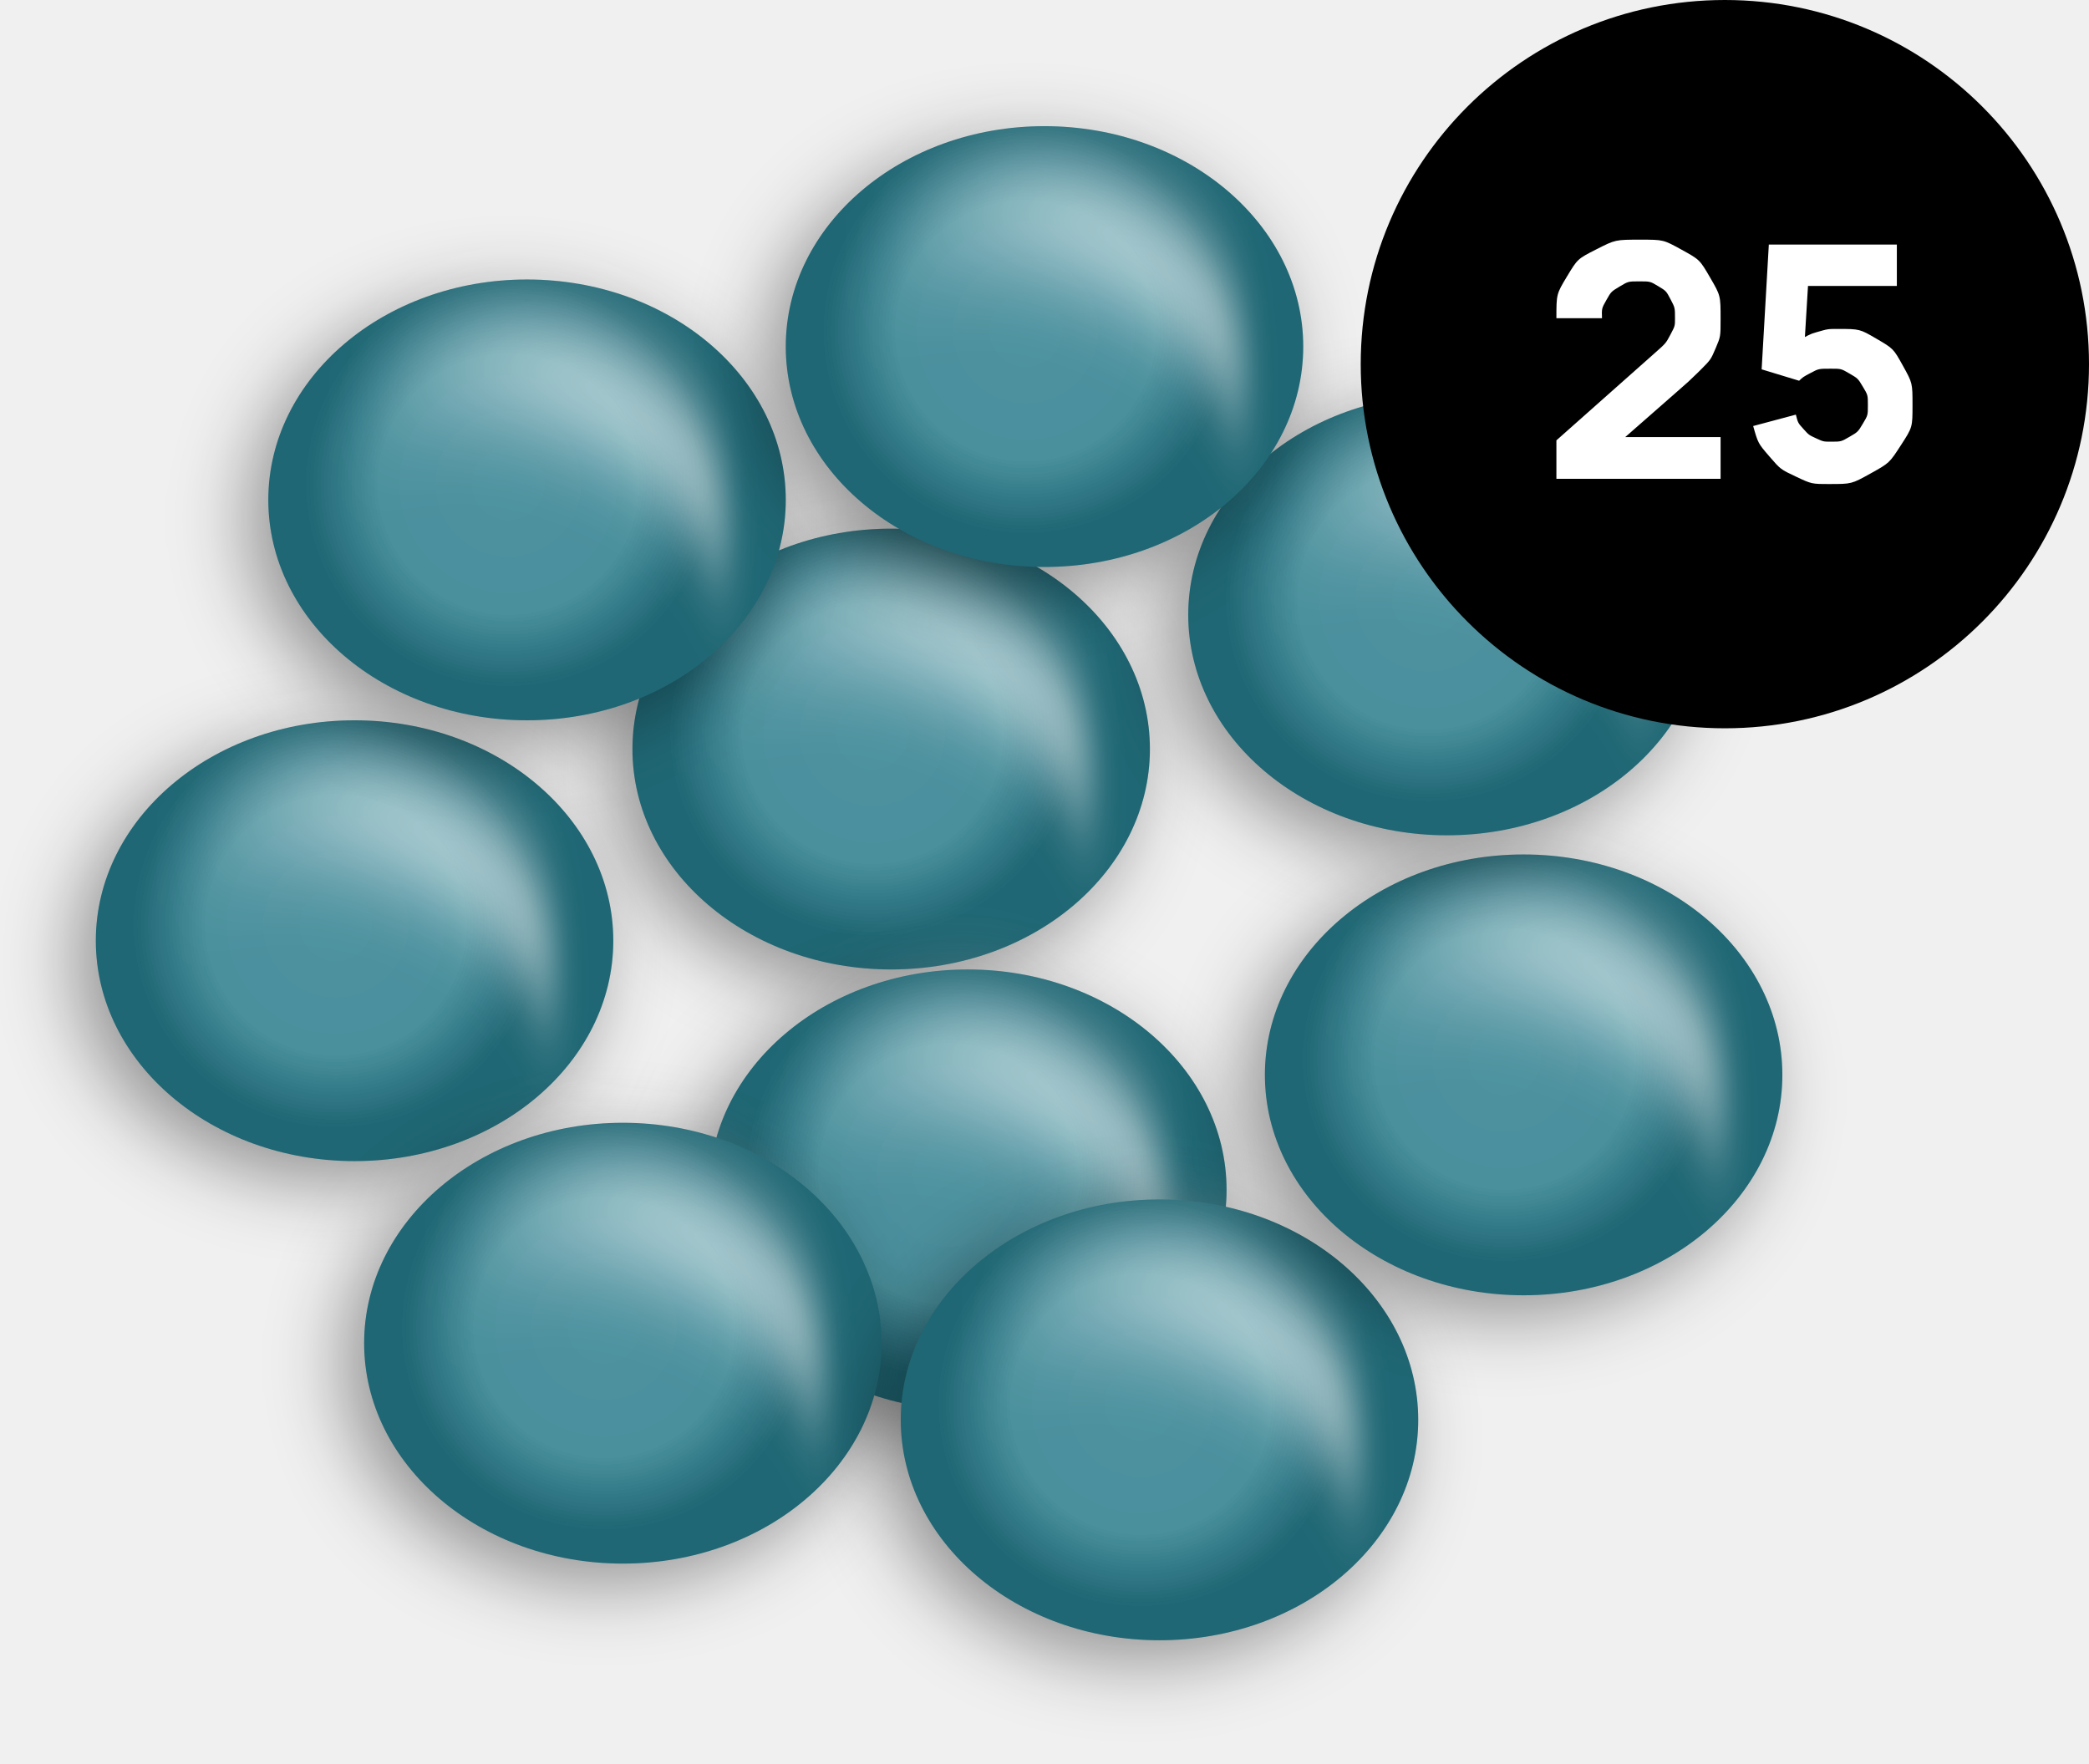
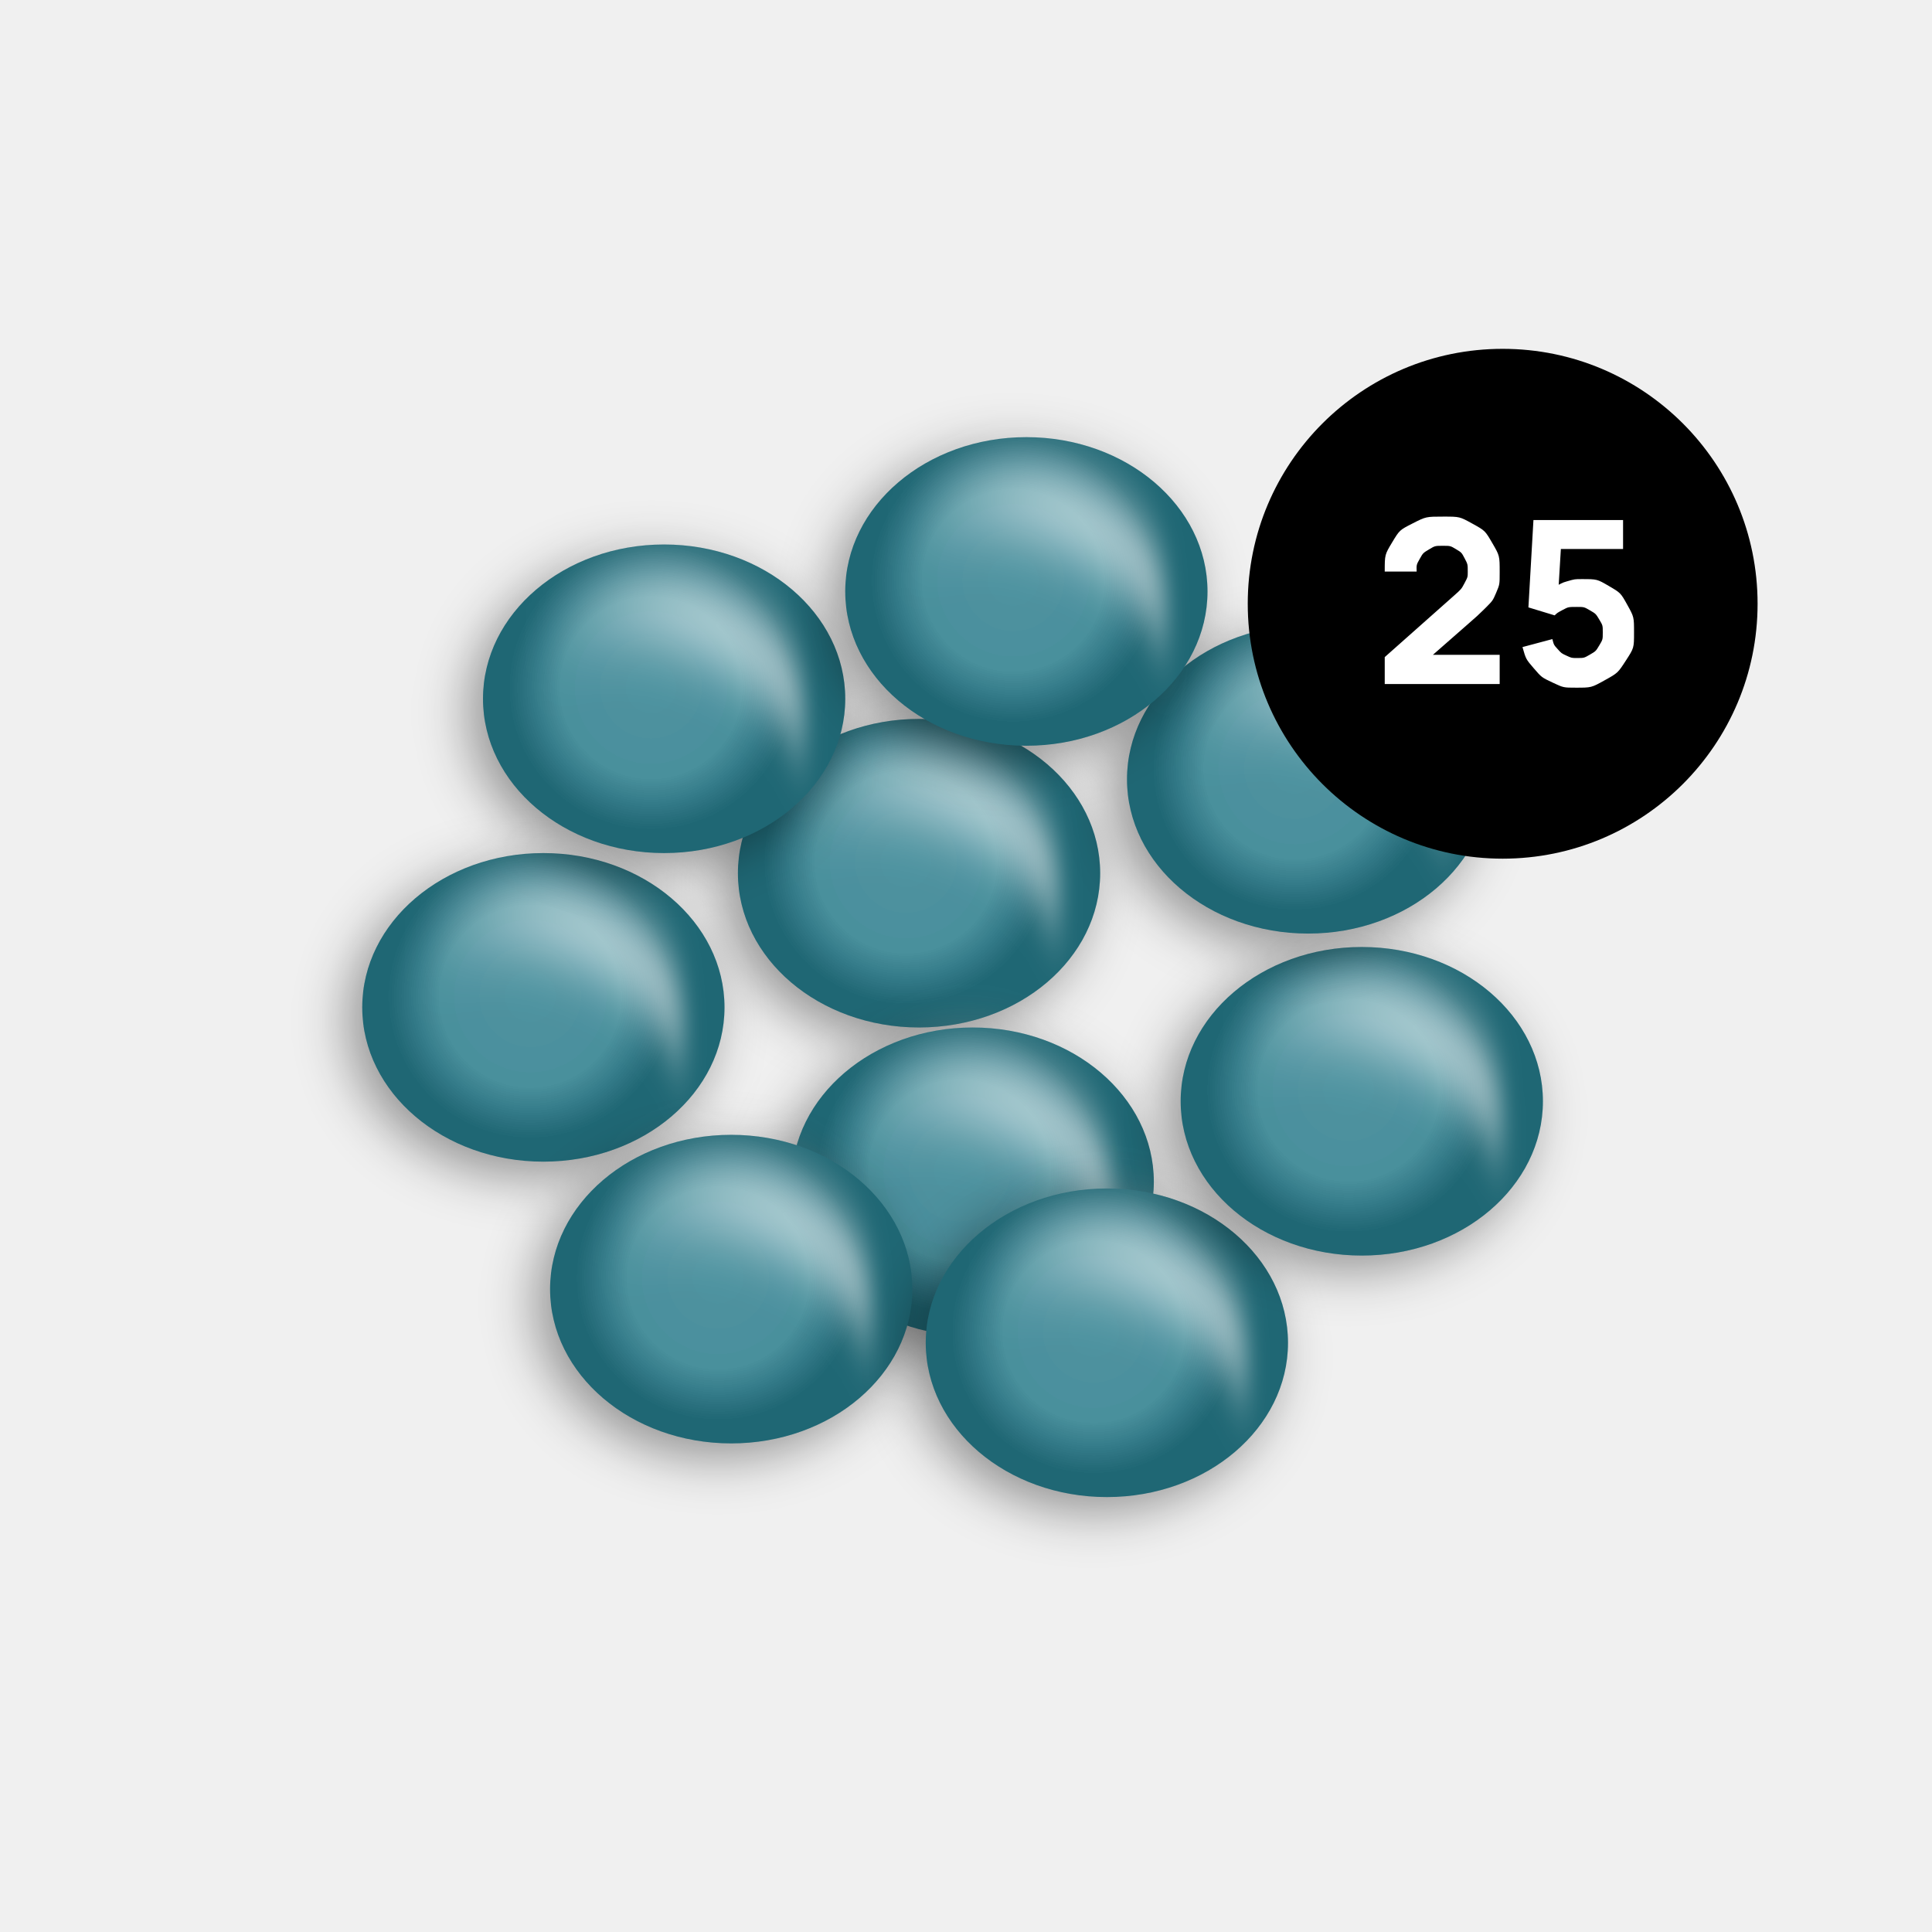
- <svg xmlns="http://www.w3.org/2000/svg" xmlns:xlink="http://www.w3.org/1999/xlink" width="109px" height="92px" viewBox="0 0 109 92" version="1.1">
+ <svg xmlns="http://www.w3.org/2000/svg" xmlns:xlink="http://www.w3.org/1999/xlink" width="144px" height="144px" viewBox="0 0 144 144" version="1.1">
  <defs>
-     <filter x="-22.2%" y="-26.1%" width="144.4%" height="152.2%" filterUnits="objectBoundingBox" id="filter-1">
+     <rect id="path-1" x="0" y="0" width="144" height="144" />
+     <filter x="-22.2%" y="-26.1%" width="144.4%" height="152.2%" filterUnits="objectBoundingBox" id="filter-3">
      <feGaussianBlur stdDeviation="2" in="SourceGraphic" />
    </filter>
-     <radialGradient cx="46.388%" cy="46.388%" fx="46.388%" fy="46.388%" r="46.157%" gradientTransform="translate(0.463878,0.463878),scale(0.851852,1),rotate(90),translate(-0.463878,-0.463878)" id="radialGradient-2">
+     <radialGradient cx="46.388%" cy="46.388%" fx="46.388%" fy="46.388%" r="46.157%" gradientTransform="translate(0.463878,0.463878),scale(0.851852,1),rotate(90),translate(-0.463878,-0.463878)" id="radialGradient-4">
      <stop stop-color="#FFFFFF" stop-opacity="0.1" offset="0%" />
      <stop stop-color="#FFFFFF" stop-opacity="0.086" offset="63.589%" />
      <stop stop-color="#000000" stop-opacity="0.08" offset="100%" />
    </radialGradient>
-     <ellipse id="path-3" cx="13.5" cy="11.5" rx="13.5" ry="11.5" />
-     <filter x="-34.6%" y="-38.6%" width="169.2%" height="177.3%" filterUnits="objectBoundingBox" id="filter-4">
+     <ellipse id="path-5" cx="13.5" cy="11.5" rx="13.5" ry="11.5" />
+     <filter x="-34.6%" y="-38.6%" width="169.2%" height="177.3%" filterUnits="objectBoundingBox" id="filter-6">
      <feGaussianBlur stdDeviation="2" in="SourceGraphic" />
    </filter>
-     <filter x="-22.2%" y="-26.1%" width="144.4%" height="152.2%" filterUnits="objectBoundingBox" id="filter-5">
+     <filter x="-22.2%" y="-26.1%" width="144.4%" height="152.2%" filterUnits="objectBoundingBox" id="filter-7">
      <feGaussianBlur stdDeviation="2" in="SourceGraphic" />
    </filter>
-     <ellipse id="path-6" cx="13.5" cy="11.5" rx="13.5" ry="11.5" />
-     <filter x="-34.6%" y="-38.6%" width="169.2%" height="177.3%" filterUnits="objectBoundingBox" id="filter-7">
+     <ellipse id="path-8" cx="13.5" cy="11.5" rx="13.5" ry="11.5" />
+     <filter x="-34.6%" y="-38.6%" width="169.2%" height="177.3%" filterUnits="objectBoundingBox" id="filter-9">
      <feGaussianBlur stdDeviation="2" in="SourceGraphic" />
    </filter>
-     <filter x="-22.2%" y="-26.1%" width="144.4%" height="152.2%" filterUnits="objectBoundingBox" id="filter-8">
+     <filter x="-22.2%" y="-26.1%" width="144.4%" height="152.2%" filterUnits="objectBoundingBox" id="filter-10">
      <feGaussianBlur stdDeviation="2" in="SourceGraphic" />
    </filter>
-     <ellipse id="path-9" cx="13.5" cy="11.5" rx="13.5" ry="11.5" />
-     <filter x="-34.6%" y="-38.6%" width="169.2%" height="177.3%" filterUnits="objectBoundingBox" id="filter-10">
+     <ellipse id="path-11" cx="13.5" cy="11.5" rx="13.5" ry="11.5" />
+     <filter x="-34.6%" y="-38.6%" width="169.2%" height="177.3%" filterUnits="objectBoundingBox" id="filter-12">
      <feGaussianBlur stdDeviation="2" in="SourceGraphic" />
    </filter>
-     <filter x="-22.2%" y="-26.1%" width="144.4%" height="152.2%" filterUnits="objectBoundingBox" id="filter-11">
+     <filter x="-22.2%" y="-26.1%" width="144.4%" height="152.2%" filterUnits="objectBoundingBox" id="filter-13">
      <feGaussianBlur stdDeviation="2" in="SourceGraphic" />
    </filter>
-     <ellipse id="path-12" cx="13.5" cy="11.5" rx="13.5" ry="11.5" />
-     <filter x="-34.6%" y="-38.6%" width="169.2%" height="177.3%" filterUnits="objectBoundingBox" id="filter-13">
+     <ellipse id="path-14" cx="13.5" cy="11.5" rx="13.5" ry="11.5" />
+     <filter x="-34.6%" y="-38.6%" width="169.2%" height="177.3%" filterUnits="objectBoundingBox" id="filter-15">
      <feGaussianBlur stdDeviation="2" in="SourceGraphic" />
    </filter>
-     <filter x="-22.2%" y="-26.1%" width="144.4%" height="152.2%" filterUnits="objectBoundingBox" id="filter-14">
+     <filter x="-22.2%" y="-26.1%" width="144.4%" height="152.2%" filterUnits="objectBoundingBox" id="filter-16">
      <feGaussianBlur stdDeviation="2" in="SourceGraphic" />
    </filter>
-     <ellipse id="path-15" cx="13.5" cy="11.5" rx="13.5" ry="11.5" />
-     <filter x="-34.6%" y="-38.6%" width="169.2%" height="177.3%" filterUnits="objectBoundingBox" id="filter-16">
+     <ellipse id="path-17" cx="13.5" cy="11.5" rx="13.5" ry="11.5" />
+     <filter x="-34.6%" y="-38.6%" width="169.2%" height="177.3%" filterUnits="objectBoundingBox" id="filter-18">
      <feGaussianBlur stdDeviation="2" in="SourceGraphic" />
    </filter>
-     <filter x="-22.2%" y="-26.1%" width="144.4%" height="152.2%" filterUnits="objectBoundingBox" id="filter-17">
+     <filter x="-22.2%" y="-26.1%" width="144.4%" height="152.2%" filterUnits="objectBoundingBox" id="filter-19">
      <feGaussianBlur stdDeviation="2" in="SourceGraphic" />
    </filter>
-     <ellipse id="path-18" cx="13.5" cy="11.5" rx="13.5" ry="11.5" />
-     <filter x="-34.6%" y="-38.6%" width="169.2%" height="177.3%" filterUnits="objectBoundingBox" id="filter-19">
+     <ellipse id="path-20" cx="13.5" cy="11.5" rx="13.5" ry="11.5" />
+     <filter x="-34.6%" y="-38.6%" width="169.2%" height="177.3%" filterUnits="objectBoundingBox" id="filter-21">
      <feGaussianBlur stdDeviation="2" in="SourceGraphic" />
    </filter>
-     <filter x="-22.2%" y="-26.1%" width="144.4%" height="152.2%" filterUnits="objectBoundingBox" id="filter-20">
+     <filter x="-22.2%" y="-26.1%" width="144.4%" height="152.2%" filterUnits="objectBoundingBox" id="filter-22">
      <feGaussianBlur stdDeviation="2" in="SourceGraphic" />
    </filter>
-     <ellipse id="path-21" cx="13.5" cy="11.5" rx="13.5" ry="11.5" />
-     <filter x="-34.6%" y="-38.6%" width="169.2%" height="177.3%" filterUnits="objectBoundingBox" id="filter-22">
+     <ellipse id="path-23" cx="13.5" cy="11.5" rx="13.5" ry="11.5" />
+     <filter x="-34.6%" y="-38.6%" width="169.2%" height="177.3%" filterUnits="objectBoundingBox" id="filter-24">
      <feGaussianBlur stdDeviation="2" in="SourceGraphic" />
    </filter>
-     <filter x="-22.2%" y="-26.1%" width="144.4%" height="152.2%" filterUnits="objectBoundingBox" id="filter-23">
+     <filter x="-22.2%" y="-26.1%" width="144.4%" height="152.2%" filterUnits="objectBoundingBox" id="filter-25">
      <feGaussianBlur stdDeviation="2" in="SourceGraphic" />
    </filter>
-     <ellipse id="path-24" cx="13.5" cy="11.5" rx="13.5" ry="11.5" />
-     <filter x="-34.6%" y="-38.6%" width="169.2%" height="177.3%" filterUnits="objectBoundingBox" id="filter-25">
+     <ellipse id="path-26" cx="13.5" cy="11.5" rx="13.5" ry="11.5" />
+     <filter x="-34.6%" y="-38.6%" width="169.2%" height="177.3%" filterUnits="objectBoundingBox" id="filter-27">
      <feGaussianBlur stdDeviation="2" in="SourceGraphic" />
    </filter>
-     <filter x="-22.2%" y="-26.1%" width="144.4%" height="152.2%" filterUnits="objectBoundingBox" id="filter-26">
+     <filter x="-22.2%" y="-26.1%" width="144.4%" height="152.2%" filterUnits="objectBoundingBox" id="filter-28">
      <feGaussianBlur stdDeviation="2" in="SourceGraphic" />
    </filter>
-     <ellipse id="path-27" cx="13.5" cy="11.5" rx="13.5" ry="11.5" />
-     <filter x="-34.6%" y="-38.6%" width="169.2%" height="177.3%" filterUnits="objectBoundingBox" id="filter-28">
+     <ellipse id="path-29" cx="13.5" cy="11.5" rx="13.5" ry="11.5" />
+     <filter x="-34.6%" y="-38.6%" width="169.2%" height="177.3%" filterUnits="objectBoundingBox" id="filter-30">
      <feGaussianBlur stdDeviation="2" in="SourceGraphic" />
    </filter>
  </defs>
  <g id="Page-1" stroke="none" stroke-width="1" fill="none" fill-rule="evenodd">
-     <g id="8+-seeds" transform="translate(-74, -646)">
+     <g id="8+-seeds" transform="translate(-52, -620)">
      <g id="seeds-25" transform="translate(52, 620)">
-         <g id="Seeds" transform="translate(21, 26)">
-           <g id="Group" transform="translate(28, 21)">
-             <ellipse id="shadow" fill="#000000" opacity="0.4" style="mix-blend-mode: multiply;" filter="url(#filter-1)" cx="18.5" cy="19.083" rx="13.5" ry="11.5" />
-             <g id="colour---blue" transform="translate(6, 6.582812)">
-               <use fill="#257989" xlink:href="#path-3" />
-               <use fill="url(#radialGradient-2)" xlink:href="#path-3" />
+         <mask id="mask-2" fill="white">
+           <use xlink:href="#path-1" />
+         </mask>
+         <use id="Mask" fill-opacity="0.01" fill="#FFFFFF" xlink:href="#path-1" />
+         <g id="Seeds" mask="url(#mask-2)">
+           <g transform="translate(21, 26)" id="Group">
+             <g transform="translate(28, 21)">
+               <ellipse id="shadow" fill="#000000" opacity="0.4" style="mix-blend-mode: multiply;" filter="url(#filter-3)" cx="18.5" cy="19.083" rx="13.5" ry="11.5" />
+               <g id="colour---blue" transform="translate(6, 6.582812)">
+                 <use fill="#257989" xlink:href="#path-5" />
+                 <use fill="url(#radialGradient-4)" xlink:href="#path-5" />
+               </g>
+               <ellipse id="gradient" fill="url(#radialGradient-4)" cx="19.5" cy="18.083" rx="13.5" ry="11.5" />
+               <path d="M12.595,25.035 C11.39,18.696 12.842,14.175 16.952,11.474 C21.061,8.772 25.252,8.852 29.523,11.715 C25.631,10.702 21.79,11.669 17.999,14.614 C14.209,17.558 12.407,21.032 12.595,25.035 Z" id="glow" fill="#FFFFFF" filter="url(#filter-6)" transform="translate(20.85407, 17.2703) rotate(-300) translate(-20.85407, -17.2703) " />
            </g>
-             <ellipse id="gradient" fill="url(#radialGradient-2)" cx="19.5" cy="18.083" rx="13.5" ry="11.5" />
-             <path d="M12.595,25.035 C11.39,18.696 12.842,14.175 16.952,11.474 C21.061,8.772 25.252,8.852 29.523,11.715 C25.631,10.702 21.79,11.669 17.999,14.614 C14.209,17.558 12.407,21.032 12.595,25.035 Z" id="glow" fill="#FFFFFF" filter="url(#filter-4)" transform="translate(20.85407, 17.2703) rotate(-300) translate(-20.85407, -17.2703) " />
-           </g>
-           <g id="Group" transform="translate(32, 44)">
-             <ellipse id="shadow" fill="#000000" opacity="0.4" style="mix-blend-mode: multiply;" filter="url(#filter-5)" cx="18.5" cy="19.083" rx="13.5" ry="11.5" />
-             <g id="colour---blue" transform="translate(6, 6.582812)">
-               <use fill="#257989" xlink:href="#path-6" />
-               <use fill="url(#radialGradient-2)" xlink:href="#path-6" />
+             <g transform="translate(32, 44)">
+               <ellipse id="shadow" fill="#000000" opacity="0.4" style="mix-blend-mode: multiply;" filter="url(#filter-7)" cx="18.5" cy="19.083" rx="13.5" ry="11.5" />
+               <g id="colour---blue" transform="translate(6, 6.582812)">
+                 <use fill="#257989" xlink:href="#path-8" />
+                 <use fill="url(#radialGradient-4)" xlink:href="#path-8" />
+               </g>
+               <ellipse id="gradient" fill="url(#radialGradient-4)" cx="19.5" cy="18.083" rx="13.5" ry="11.5" />
+               <path d="M12.595,25.035 C11.39,18.696 12.842,14.175 16.952,11.474 C21.061,8.772 25.252,8.852 29.523,11.715 C25.631,10.702 21.79,11.669 17.999,14.614 C14.209,17.558 12.407,21.032 12.595,25.035 Z" id="glow" fill="#FFFFFF" filter="url(#filter-9)" transform="translate(20.85407, 17.2703) rotate(-300) translate(-20.85407, -17.2703) " />
            </g>
-             <ellipse id="gradient" fill="url(#radialGradient-2)" cx="19.5" cy="18.083" rx="13.5" ry="11.5" />
-             <path d="M12.595,25.035 C11.39,18.696 12.842,14.175 16.952,11.474 C21.061,8.772 25.252,8.852 29.523,11.715 C25.631,10.702 21.79,11.669 17.999,14.614 C14.209,17.558 12.407,21.032 12.595,25.035 Z" id="glow" fill="#FFFFFF" filter="url(#filter-7)" transform="translate(20.85407, 17.2703) rotate(-300) translate(-20.85407, -17.2703) " />
-           </g>
-           <g id="Group" transform="translate(0, 31)">
-             <ellipse id="shadow" fill="#000000" opacity="0.4" style="mix-blend-mode: multiply;" filter="url(#filter-8)" cx="18.5" cy="19.083" rx="13.5" ry="11.5" />
-             <g id="colour---blue" transform="translate(6, 6.582812)">
-               <use fill="#257989" xlink:href="#path-9" />
-               <use fill="url(#radialGradient-2)" xlink:href="#path-9" />
+             <g transform="translate(0, 31)">
+               <ellipse id="shadow" fill="#000000" opacity="0.4" style="mix-blend-mode: multiply;" filter="url(#filter-10)" cx="18.5" cy="19.083" rx="13.5" ry="11.5" />
+               <g id="colour---blue" transform="translate(6, 6.582812)">
+                 <use fill="#257989" xlink:href="#path-11" />
+                 <use fill="url(#radialGradient-4)" xlink:href="#path-11" />
+               </g>
+               <ellipse id="gradient" fill="url(#radialGradient-4)" cx="19.5" cy="18.083" rx="13.5" ry="11.5" />
+               <path d="M12.595,25.035 C11.39,18.696 12.842,14.175 16.952,11.474 C21.061,8.772 25.252,8.852 29.523,11.715 C25.631,10.702 21.79,11.669 17.999,14.614 C14.209,17.558 12.407,21.032 12.595,25.035 Z" id="glow" fill="#FFFFFF" filter="url(#filter-12)" transform="translate(20.85407, 17.2703) rotate(-300) translate(-20.85407, -17.2703) " />
            </g>
-             <ellipse id="gradient" fill="url(#radialGradient-2)" cx="19.5" cy="18.083" rx="13.5" ry="11.5" />
-             <path d="M12.595,25.035 C11.39,18.696 12.842,14.175 16.952,11.474 C21.061,8.772 25.252,8.852 29.523,11.715 C25.631,10.702 21.79,11.669 17.999,14.614 C14.209,17.558 12.407,21.032 12.595,25.035 Z" id="glow" fill="#FFFFFF" filter="url(#filter-10)" transform="translate(20.85407, 17.2703) rotate(-300) translate(-20.85407, -17.2703) " />
-           </g>
-           <g id="Group" transform="translate(14, 52)">
-             <ellipse id="shadow" fill="#000000" opacity="0.4" style="mix-blend-mode: multiply;" filter="url(#filter-11)" cx="18.5" cy="19.083" rx="13.5" ry="11.5" />
-             <g id="colour---blue" transform="translate(6, 6.582812)">
-               <use fill="#257989" xlink:href="#path-12" />
-               <use fill="url(#radialGradient-2)" xlink:href="#path-12" />
+             <g transform="translate(14, 52)">
+               <ellipse id="shadow" fill="#000000" opacity="0.4" style="mix-blend-mode: multiply;" filter="url(#filter-13)" cx="18.5" cy="19.083" rx="13.5" ry="11.5" />
+               <g id="colour---blue" transform="translate(6, 6.582812)">
+                 <use fill="#257989" xlink:href="#path-14" />
+                 <use fill="url(#radialGradient-4)" xlink:href="#path-14" />
+               </g>
+               <ellipse id="gradient" fill="url(#radialGradient-4)" cx="19.5" cy="18.083" rx="13.5" ry="11.5" />
+               <path d="M12.595,25.035 C11.39,18.696 12.842,14.175 16.952,11.474 C21.061,8.772 25.252,8.852 29.523,11.715 C25.631,10.702 21.79,11.669 17.999,14.614 C14.209,17.558 12.407,21.032 12.595,25.035 Z" id="glow" fill="#FFFFFF" filter="url(#filter-15)" transform="translate(20.85407, 17.2703) rotate(-300) translate(-20.85407, -17.2703) " />
            </g>
-             <ellipse id="gradient" fill="url(#radialGradient-2)" cx="19.5" cy="18.083" rx="13.5" ry="11.5" />
-             <path d="M12.595,25.035 C11.39,18.696 12.842,14.175 16.952,11.474 C21.061,8.772 25.252,8.852 29.523,11.715 C25.631,10.702 21.79,11.669 17.999,14.614 C14.209,17.558 12.407,21.032 12.595,25.035 Z" id="glow" fill="#FFFFFF" filter="url(#filter-13)" transform="translate(20.85407, 17.2703) rotate(-300) translate(-20.85407, -17.2703) " />
-           </g>
-           <g id="Group" transform="translate(42, 56)">
-             <ellipse id="shadow" fill="#000000" opacity="0.4" style="mix-blend-mode: multiply;" filter="url(#filter-14)" cx="18.5" cy="19.083" rx="13.5" ry="11.5" />
-             <g id="colour---blue" transform="translate(6, 6.582812)">
-               <use fill="#257989" xlink:href="#path-15" />
-               <use fill="url(#radialGradient-2)" xlink:href="#path-15" />
+             <g transform="translate(42, 56)">
+               <ellipse id="shadow" fill="#000000" opacity="0.4" style="mix-blend-mode: multiply;" filter="url(#filter-16)" cx="18.5" cy="19.083" rx="13.5" ry="11.5" />
+               <g id="colour---blue" transform="translate(6, 6.582812)">
+                 <use fill="#257989" xlink:href="#path-17" />
+                 <use fill="url(#radialGradient-4)" xlink:href="#path-17" />
+               </g>
+               <ellipse id="gradient" fill="url(#radialGradient-4)" cx="19.5" cy="18.083" rx="13.5" ry="11.5" />
+               <path d="M12.595,25.035 C11.39,18.696 12.842,14.175 16.952,11.474 C21.061,8.772 25.252,8.852 29.523,11.715 C25.631,10.702 21.79,11.669 17.999,14.614 C14.209,17.558 12.407,21.032 12.595,25.035 Z" id="glow" fill="#FFFFFF" filter="url(#filter-18)" transform="translate(20.85407, 17.2703) rotate(-300) translate(-20.85407, -17.2703) " />
            </g>
-             <ellipse id="gradient" fill="url(#radialGradient-2)" cx="19.5" cy="18.083" rx="13.5" ry="11.5" />
-             <path d="M12.595,25.035 C11.39,18.696 12.842,14.175 16.952,11.474 C21.061,8.772 25.252,8.852 29.523,11.715 C25.631,10.702 21.79,11.669 17.999,14.614 C14.209,17.558 12.407,21.032 12.595,25.035 Z" id="glow" fill="#FFFFFF" filter="url(#filter-16)" transform="translate(20.85407, 17.2703) rotate(-300) translate(-20.85407, -17.2703) " />
-           </g>
-           <g id="Group" transform="translate(61, 38)">
-             <ellipse id="shadow" fill="#000000" opacity="0.4" style="mix-blend-mode: multiply;" filter="url(#filter-17)" cx="18.5" cy="19.083" rx="13.5" ry="11.5" />
-             <g id="colour---blue" transform="translate(6, 6.582812)">
-               <use fill="#257989" xlink:href="#path-18" />
-               <use fill="url(#radialGradient-2)" xlink:href="#path-18" />
+             <g transform="translate(61, 38)">
+               <ellipse id="shadow" fill="#000000" opacity="0.4" style="mix-blend-mode: multiply;" filter="url(#filter-19)" cx="18.5" cy="19.083" rx="13.5" ry="11.5" />
+               <g id="colour---blue" transform="translate(6, 6.582812)">
+                 <use fill="#257989" xlink:href="#path-20" />
+                 <use fill="url(#radialGradient-4)" xlink:href="#path-20" />
+               </g>
+               <ellipse id="gradient" fill="url(#radialGradient-4)" cx="19.5" cy="18.083" rx="13.5" ry="11.5" />
+               <path d="M12.595,25.035 C11.39,18.696 12.842,14.175 16.952,11.474 C21.061,8.772 25.252,8.852 29.523,11.715 C25.631,10.702 21.79,11.669 17.999,14.614 C14.209,17.558 12.407,21.032 12.595,25.035 Z" id="glow" fill="#FFFFFF" filter="url(#filter-21)" transform="translate(20.85407, 17.2703) rotate(-300) translate(-20.85407, -17.2703) " />
            </g>
-             <ellipse id="gradient" fill="url(#radialGradient-2)" cx="19.5" cy="18.083" rx="13.5" ry="11.5" />
-             <path d="M12.595,25.035 C11.39,18.696 12.842,14.175 16.952,11.474 C21.061,8.772 25.252,8.852 29.523,11.715 C25.631,10.702 21.79,11.669 17.999,14.614 C14.209,17.558 12.407,21.032 12.595,25.035 Z" id="glow" fill="#FFFFFF" filter="url(#filter-19)" transform="translate(20.85407, 17.2703) rotate(-300) translate(-20.85407, -17.2703) " />
-           </g>
-           <g id="Group" transform="translate(57, 14)">
-             <ellipse id="shadow" fill="#000000" opacity="0.4" style="mix-blend-mode: multiply;" filter="url(#filter-20)" cx="18.5" cy="19.083" rx="13.5" ry="11.5" />
-             <g id="colour---blue" transform="translate(6, 6.582812)">
-               <use fill="#257989" xlink:href="#path-21" />
-               <use fill="url(#radialGradient-2)" xlink:href="#path-21" />
+             <g transform="translate(57, 14)">
+               <ellipse id="shadow" fill="#000000" opacity="0.4" style="mix-blend-mode: multiply;" filter="url(#filter-22)" cx="18.5" cy="19.083" rx="13.5" ry="11.5" />
+               <g id="colour---blue" transform="translate(6, 6.582812)">
+                 <use fill="#257989" xlink:href="#path-23" />
+                 <use fill="url(#radialGradient-4)" xlink:href="#path-23" />
+               </g>
+               <ellipse id="gradient" fill="url(#radialGradient-4)" cx="19.5" cy="18.083" rx="13.5" ry="11.5" />
+               <path d="M12.595,25.035 C11.39,18.696 12.842,14.175 16.952,11.474 C21.061,8.772 25.252,8.852 29.523,11.715 C25.631,10.702 21.79,11.669 17.999,14.614 C14.209,17.558 12.407,21.032 12.595,25.035 Z" id="glow" fill="#FFFFFF" filter="url(#filter-24)" transform="translate(20.85407, 17.2703) rotate(-300) translate(-20.85407, -17.2703) " />
            </g>
-             <ellipse id="gradient" fill="url(#radialGradient-2)" cx="19.5" cy="18.083" rx="13.5" ry="11.5" />
-             <path d="M12.595,25.035 C11.39,18.696 12.842,14.175 16.952,11.474 C21.061,8.772 25.252,8.852 29.523,11.715 C25.631,10.702 21.79,11.669 17.999,14.614 C14.209,17.558 12.407,21.032 12.595,25.035 Z" id="glow" fill="#FFFFFF" filter="url(#filter-22)" transform="translate(20.85407, 17.2703) rotate(-300) translate(-20.85407, -17.2703) " />
-           </g>
-           <g id="Group" transform="translate(9, 8)">
-             <ellipse id="shadow" fill="#000000" opacity="0.4" style="mix-blend-mode: multiply;" filter="url(#filter-23)" cx="18.5" cy="19.083" rx="13.5" ry="11.5" />
-             <g id="colour---blue" transform="translate(6, 6.582812)">
-               <use fill="#257989" xlink:href="#path-24" />
-               <use fill="url(#radialGradient-2)" xlink:href="#path-24" />
+             <g transform="translate(9, 8)">
+               <ellipse id="shadow" fill="#000000" opacity="0.4" style="mix-blend-mode: multiply;" filter="url(#filter-25)" cx="18.5" cy="19.083" rx="13.5" ry="11.5" />
+               <g id="colour---blue" transform="translate(6, 6.582812)">
+                 <use fill="#257989" xlink:href="#path-26" />
+                 <use fill="url(#radialGradient-4)" xlink:href="#path-26" />
+               </g>
+               <ellipse id="gradient" fill="url(#radialGradient-4)" cx="19.5" cy="18.083" rx="13.5" ry="11.5" />
+               <path d="M12.595,25.035 C11.39,18.696 12.842,14.175 16.952,11.474 C21.061,8.772 25.252,8.852 29.523,11.715 C25.631,10.702 21.79,11.669 17.999,14.614 C14.209,17.558 12.407,21.032 12.595,25.035 Z" id="glow" fill="#FFFFFF" filter="url(#filter-27)" transform="translate(20.85407, 17.2703) rotate(-300) translate(-20.85407, -17.2703) " />
            </g>
-             <ellipse id="gradient" fill="url(#radialGradient-2)" cx="19.5" cy="18.083" rx="13.5" ry="11.5" />
-             <path d="M12.595,25.035 C11.39,18.696 12.842,14.175 16.952,11.474 C21.061,8.772 25.252,8.852 29.523,11.715 C25.631,10.702 21.79,11.669 17.999,14.614 C14.209,17.558 12.407,21.032 12.595,25.035 Z" id="glow" fill="#FFFFFF" filter="url(#filter-25)" transform="translate(20.85407, 17.2703) rotate(-300) translate(-20.85407, -17.2703) " />
-           </g>
-           <g id="Group" transform="translate(36, 0)">
-             <ellipse id="shadow" fill="#000000" opacity="0.4" style="mix-blend-mode: multiply;" filter="url(#filter-26)" cx="18.5" cy="19.083" rx="13.5" ry="11.5" />
-             <g id="colour---blue" transform="translate(6, 6.582812)">
-               <use fill="#257989" xlink:href="#path-27" />
-               <use fill="url(#radialGradient-2)" xlink:href="#path-27" />
+             <g transform="translate(36, 0)">
+               <ellipse id="shadow" fill="#000000" opacity="0.4" style="mix-blend-mode: multiply;" filter="url(#filter-28)" cx="18.5" cy="19.083" rx="13.5" ry="11.5" />
+               <g id="colour---blue" transform="translate(6, 6.582812)">
+                 <use fill="#257989" xlink:href="#path-29" />
+                 <use fill="url(#radialGradient-4)" xlink:href="#path-29" />
+               </g>
+               <ellipse id="gradient" fill="url(#radialGradient-4)" cx="19.5" cy="18.083" rx="13.5" ry="11.5" />
+               <path d="M12.595,25.035 C11.39,18.696 12.842,14.175 16.952,11.474 C21.061,8.772 25.252,8.852 29.523,11.715 C25.631,10.702 21.79,11.669 17.999,14.614 C14.209,17.558 12.407,21.032 12.595,25.035 Z" id="glow" fill="#FFFFFF" filter="url(#filter-30)" transform="translate(20.85407, 17.2703) rotate(-300) translate(-20.85407, -17.2703) " />
            </g>
-             <ellipse id="gradient" fill="url(#radialGradient-2)" cx="19.5" cy="18.083" rx="13.5" ry="11.5" />
-             <path d="M12.595,25.035 C11.39,18.696 12.842,14.175 16.952,11.474 C21.061,8.772 25.252,8.852 29.523,11.715 C25.631,10.702 21.79,11.669 17.999,14.614 C14.209,17.558 12.407,21.032 12.595,25.035 Z" id="glow" fill="#FFFFFF" filter="url(#filter-28)" transform="translate(20.85407, 17.2703) rotate(-300) translate(-20.85407, -17.2703) " />
          </g>
        </g>
-         <g id="Group" transform="translate(93, 26)">
-           <circle id="Oval" fill="#000000" cx="19" cy="19" r="19" />
-           <path d="M18.777,24.983 L18.777,22.807 L13.8,22.807 L16.534,20.41 C17.118,19.9 17.118,19.9 17.556,19.474 L17.766,19.267 C18.267,18.761 18.267,18.761 18.523,18.162 C18.777,17.562 18.777,17.562 18.777,16.653 C18.777,15.421 18.777,15.421 18.233,14.486 C17.689,13.55 17.689,13.55 16.742,13.028 C15.794,12.505 15.794,12.505 14.595,12.505 C13.287,12.505 13.287,12.505 12.3,13.007 C11.315,13.508 11.315,13.508 10.762,14.426 C10.21,15.344 10.21,15.344 10.21,16.602 L10.21,16.602 L12.589,16.602 C12.572,16.092 12.572,16.092 12.819,15.654 C13.066,15.216 13.066,15.216 13.512,14.949 C13.958,14.681 13.958,14.681 14.544,14.681 C15.105,14.681 15.105,14.681 15.522,14.932 C15.938,15.182 15.938,15.182 16.168,15.62 C16.398,16.058 16.398,16.058 16.398,16.619 C16.398,17.01 16.398,17.01 16.16,17.46 C15.921,17.911 15.921,17.911 15.344,18.421 L15.344,18.421 L10.21,22.977 L10.21,24.983 L18.777,24.983 Z M24.456,25.255 C25.611,25.255 25.611,25.255 26.598,24.707 C27.584,24.159 27.584,24.159 28.187,23.228 C28.791,22.297 28.791,22.297 28.791,21.141 C28.791,19.985 28.791,19.985 28.293,19.088 C27.796,18.192 27.796,18.192 26.916,17.677 C26.037,17.163 26.037,17.163 24.881,17.163 C24.37,17.163 24.37,17.163 23.784,17.333 C23.549,17.401 23.549,17.401 23.335,17.502 L23.176,17.585 L23.338,14.919 L27.974,14.919 L27.974,12.76 L21.294,12.76 L20.919,19.271 L22.875,19.866 C23.078,19.671 23.078,19.671 23.486,19.454 C23.895,19.237 23.895,19.237 24.541,19.237 C25.067,19.237 25.067,19.237 25.505,19.492 C25.943,19.747 25.943,19.747 26.202,20.18 C26.462,20.614 26.462,20.614 26.462,21.141 C26.462,21.668 26.462,21.668 26.202,22.102 C25.943,22.535 25.943,22.535 25.505,22.79 C25.067,23.045 25.067,23.045 24.541,23.045 C24.141,23.045 24.141,23.045 23.763,22.871 C23.384,22.697 23.384,22.697 23.1,22.382 C22.815,22.067 22.815,22.067 22.704,21.634 L22.704,21.634 L20.477,22.229 C20.733,23.13 20.733,23.13 21.319,23.81 C21.905,24.49 21.905,24.49 22.717,24.872 C23.529,25.255 23.529,25.255 24.456,25.255 Z" id="Combined-Shape" fill="#FFFFFF" />
+         <g id="Group" mask="url(#mask-2)">
+           <g transform="translate(93, 26)">
+             <circle id="Oval" fill="#000000" cx="19" cy="19" r="19" />
+             <path d="M18.777,24.983 L18.777,22.807 L13.8,22.807 L16.534,20.41 C17.118,19.9 17.118,19.9 17.556,19.474 L17.766,19.267 C18.267,18.761 18.267,18.761 18.523,18.162 C18.777,17.562 18.777,17.562 18.777,16.653 C18.777,15.421 18.777,15.421 18.233,14.486 C17.689,13.55 17.689,13.55 16.742,13.028 C15.794,12.505 15.794,12.505 14.595,12.505 C13.287,12.505 13.287,12.505 12.3,13.007 C11.315,13.508 11.315,13.508 10.762,14.426 C10.21,15.344 10.21,15.344 10.21,16.602 L10.21,16.602 L12.589,16.602 C12.572,16.092 12.572,16.092 12.819,15.654 C13.066,15.216 13.066,15.216 13.512,14.949 C13.958,14.681 13.958,14.681 14.544,14.681 C15.105,14.681 15.105,14.681 15.522,14.932 C15.938,15.182 15.938,15.182 16.168,15.62 C16.398,16.058 16.398,16.058 16.398,16.619 C16.398,17.01 16.398,17.01 16.16,17.46 C15.921,17.911 15.921,17.911 15.344,18.421 L15.344,18.421 L10.21,22.977 L10.21,24.983 L18.777,24.983 Z M24.456,25.255 C25.611,25.255 25.611,25.255 26.598,24.707 C27.584,24.159 27.584,24.159 28.187,23.228 C28.791,22.297 28.791,22.297 28.791,21.141 C28.791,19.985 28.791,19.985 28.293,19.088 C27.796,18.192 27.796,18.192 26.916,17.677 C26.037,17.163 26.037,17.163 24.881,17.163 C24.37,17.163 24.37,17.163 23.784,17.333 C23.549,17.401 23.549,17.401 23.335,17.502 L23.176,17.585 L23.338,14.919 L27.974,14.919 L27.974,12.76 L21.294,12.76 L20.919,19.271 L22.875,19.866 C23.078,19.671 23.078,19.671 23.486,19.454 C23.895,19.237 23.895,19.237 24.541,19.237 C25.067,19.237 25.067,19.237 25.505,19.492 C25.943,19.747 25.943,19.747 26.202,20.18 C26.462,20.614 26.462,20.614 26.462,21.141 C26.462,21.668 26.462,21.668 26.202,22.102 C25.943,22.535 25.943,22.535 25.505,22.79 C25.067,23.045 25.067,23.045 24.541,23.045 C24.141,23.045 24.141,23.045 23.763,22.871 C23.384,22.697 23.384,22.697 23.1,22.382 C22.815,22.067 22.815,22.067 22.704,21.634 L22.704,21.634 L20.477,22.229 C20.733,23.13 20.733,23.13 21.319,23.81 C21.905,24.49 21.905,24.49 22.717,24.872 C23.529,25.255 23.529,25.255 24.456,25.255 Z" id="Combined-Shape" fill="#FFFFFF" />
+           </g>
        </g>
      </g>
    </g>
  </g>
</svg>
